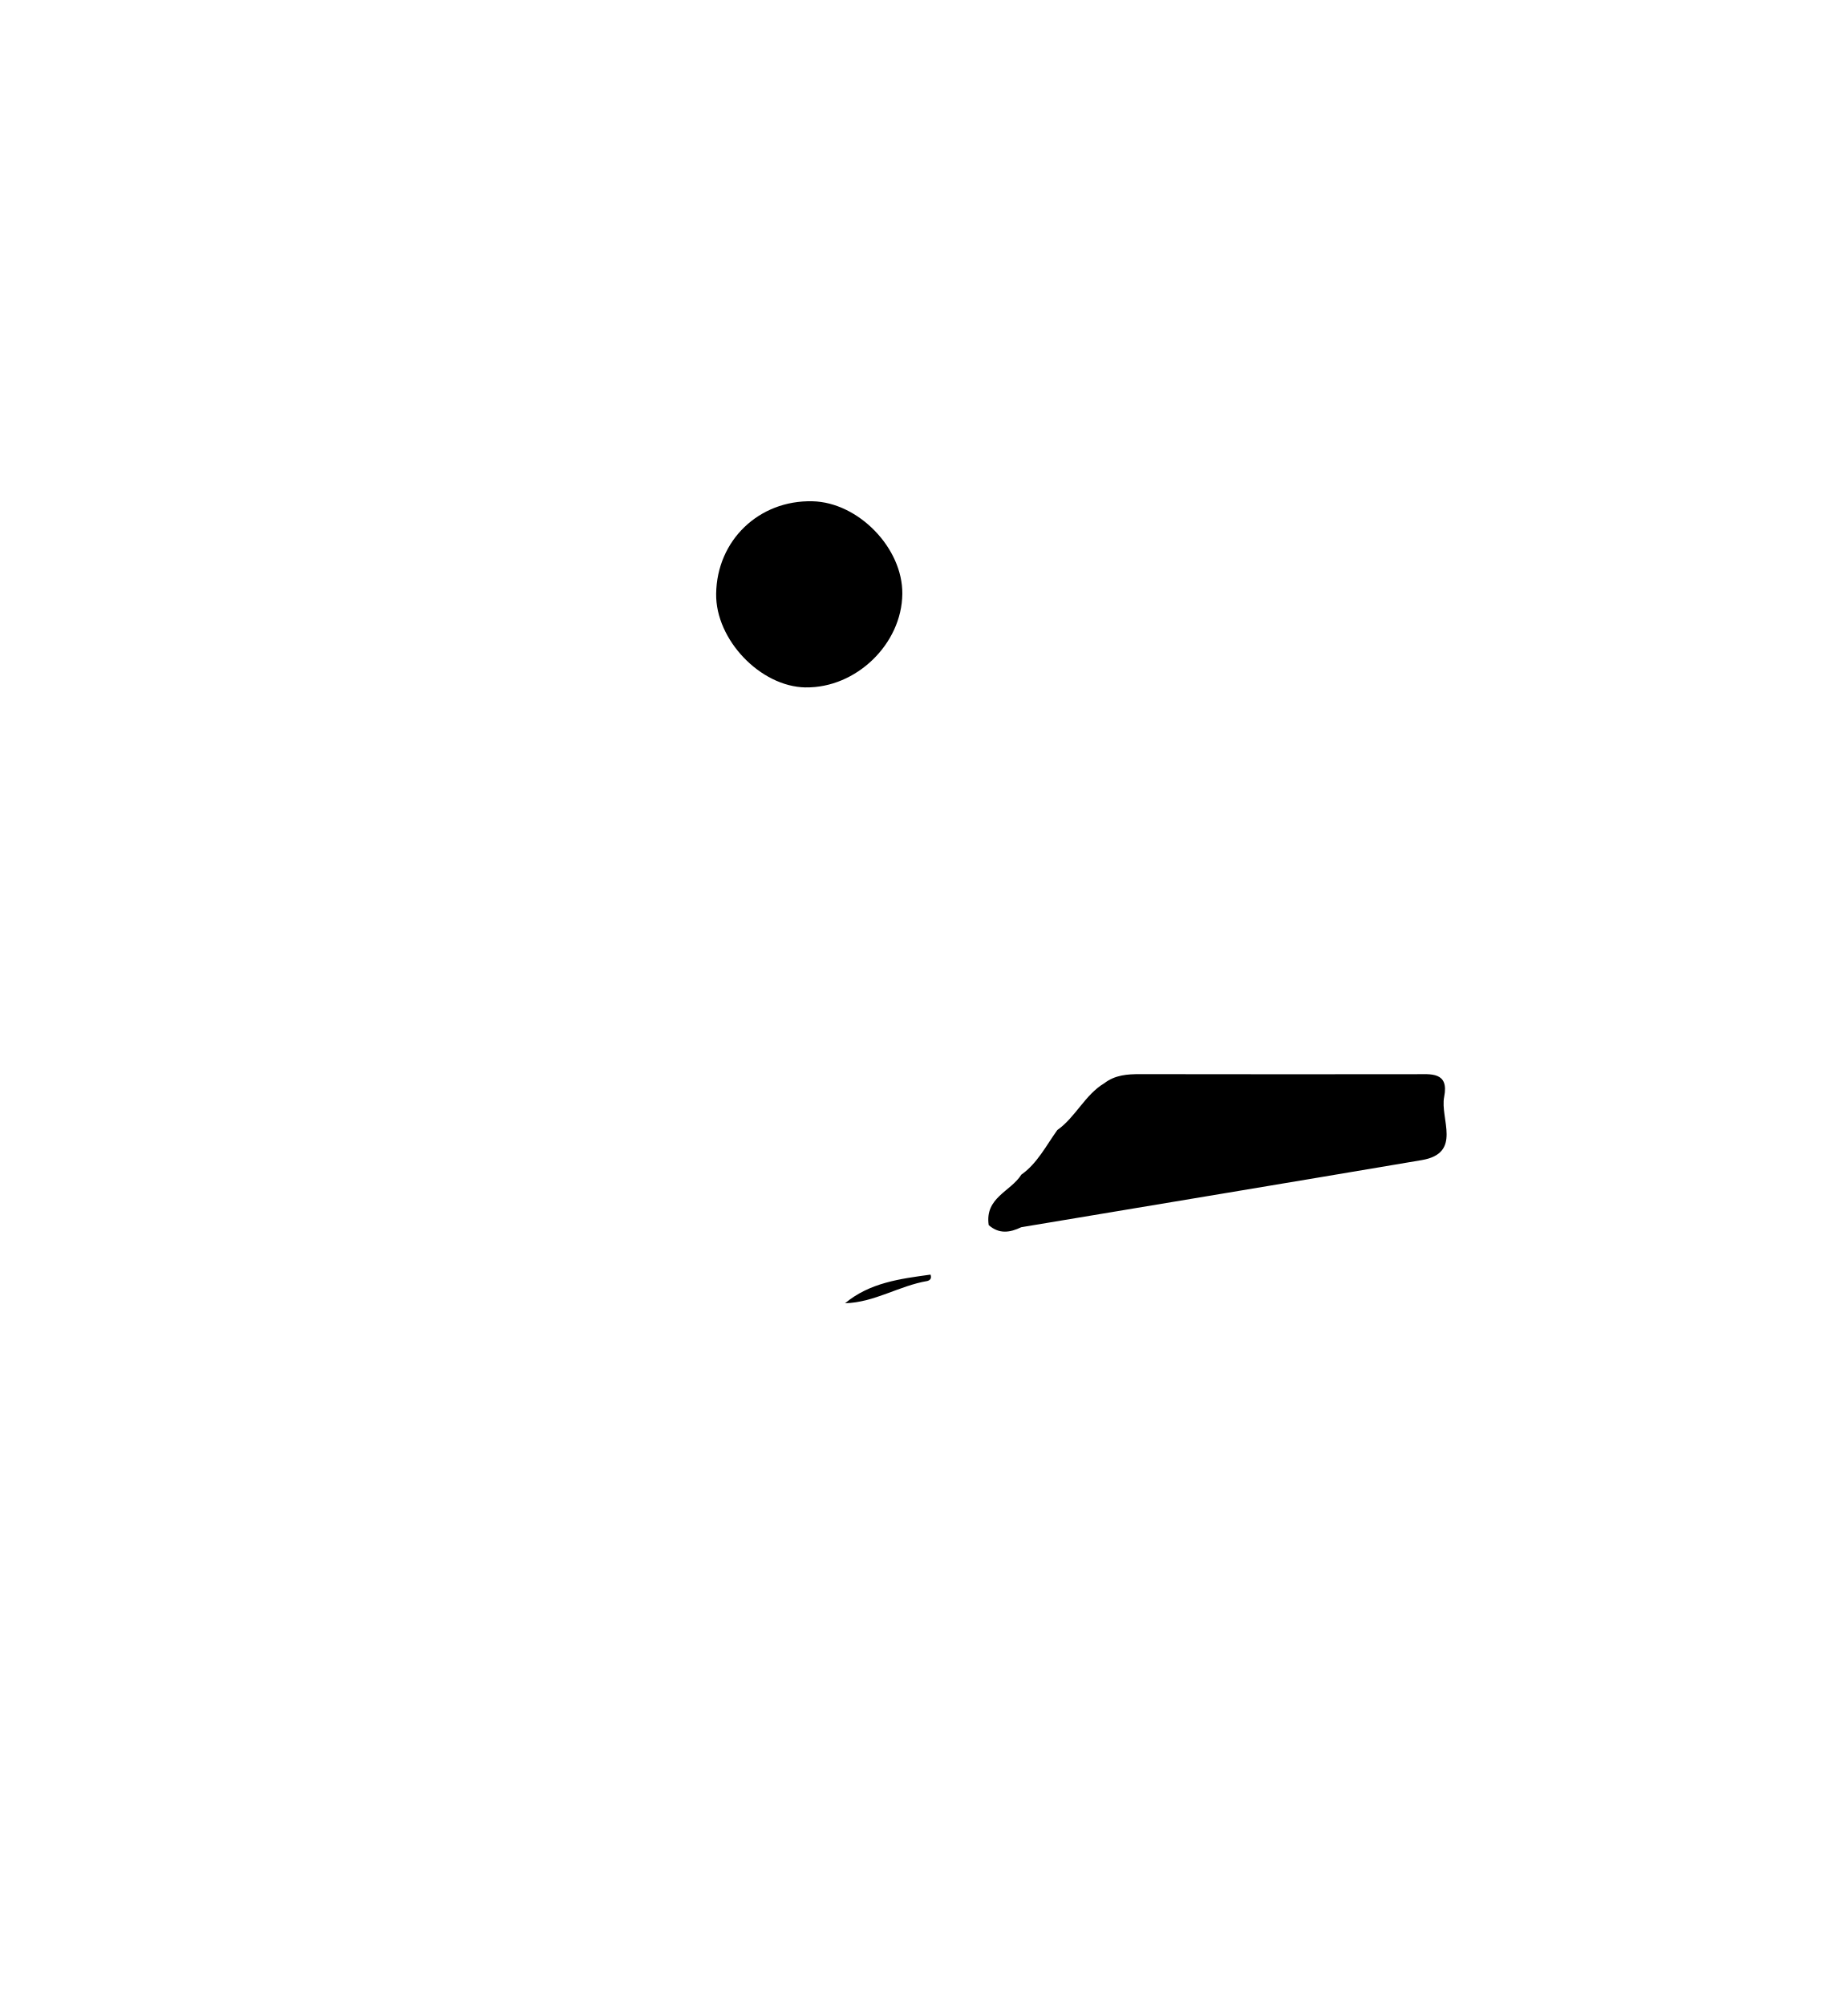
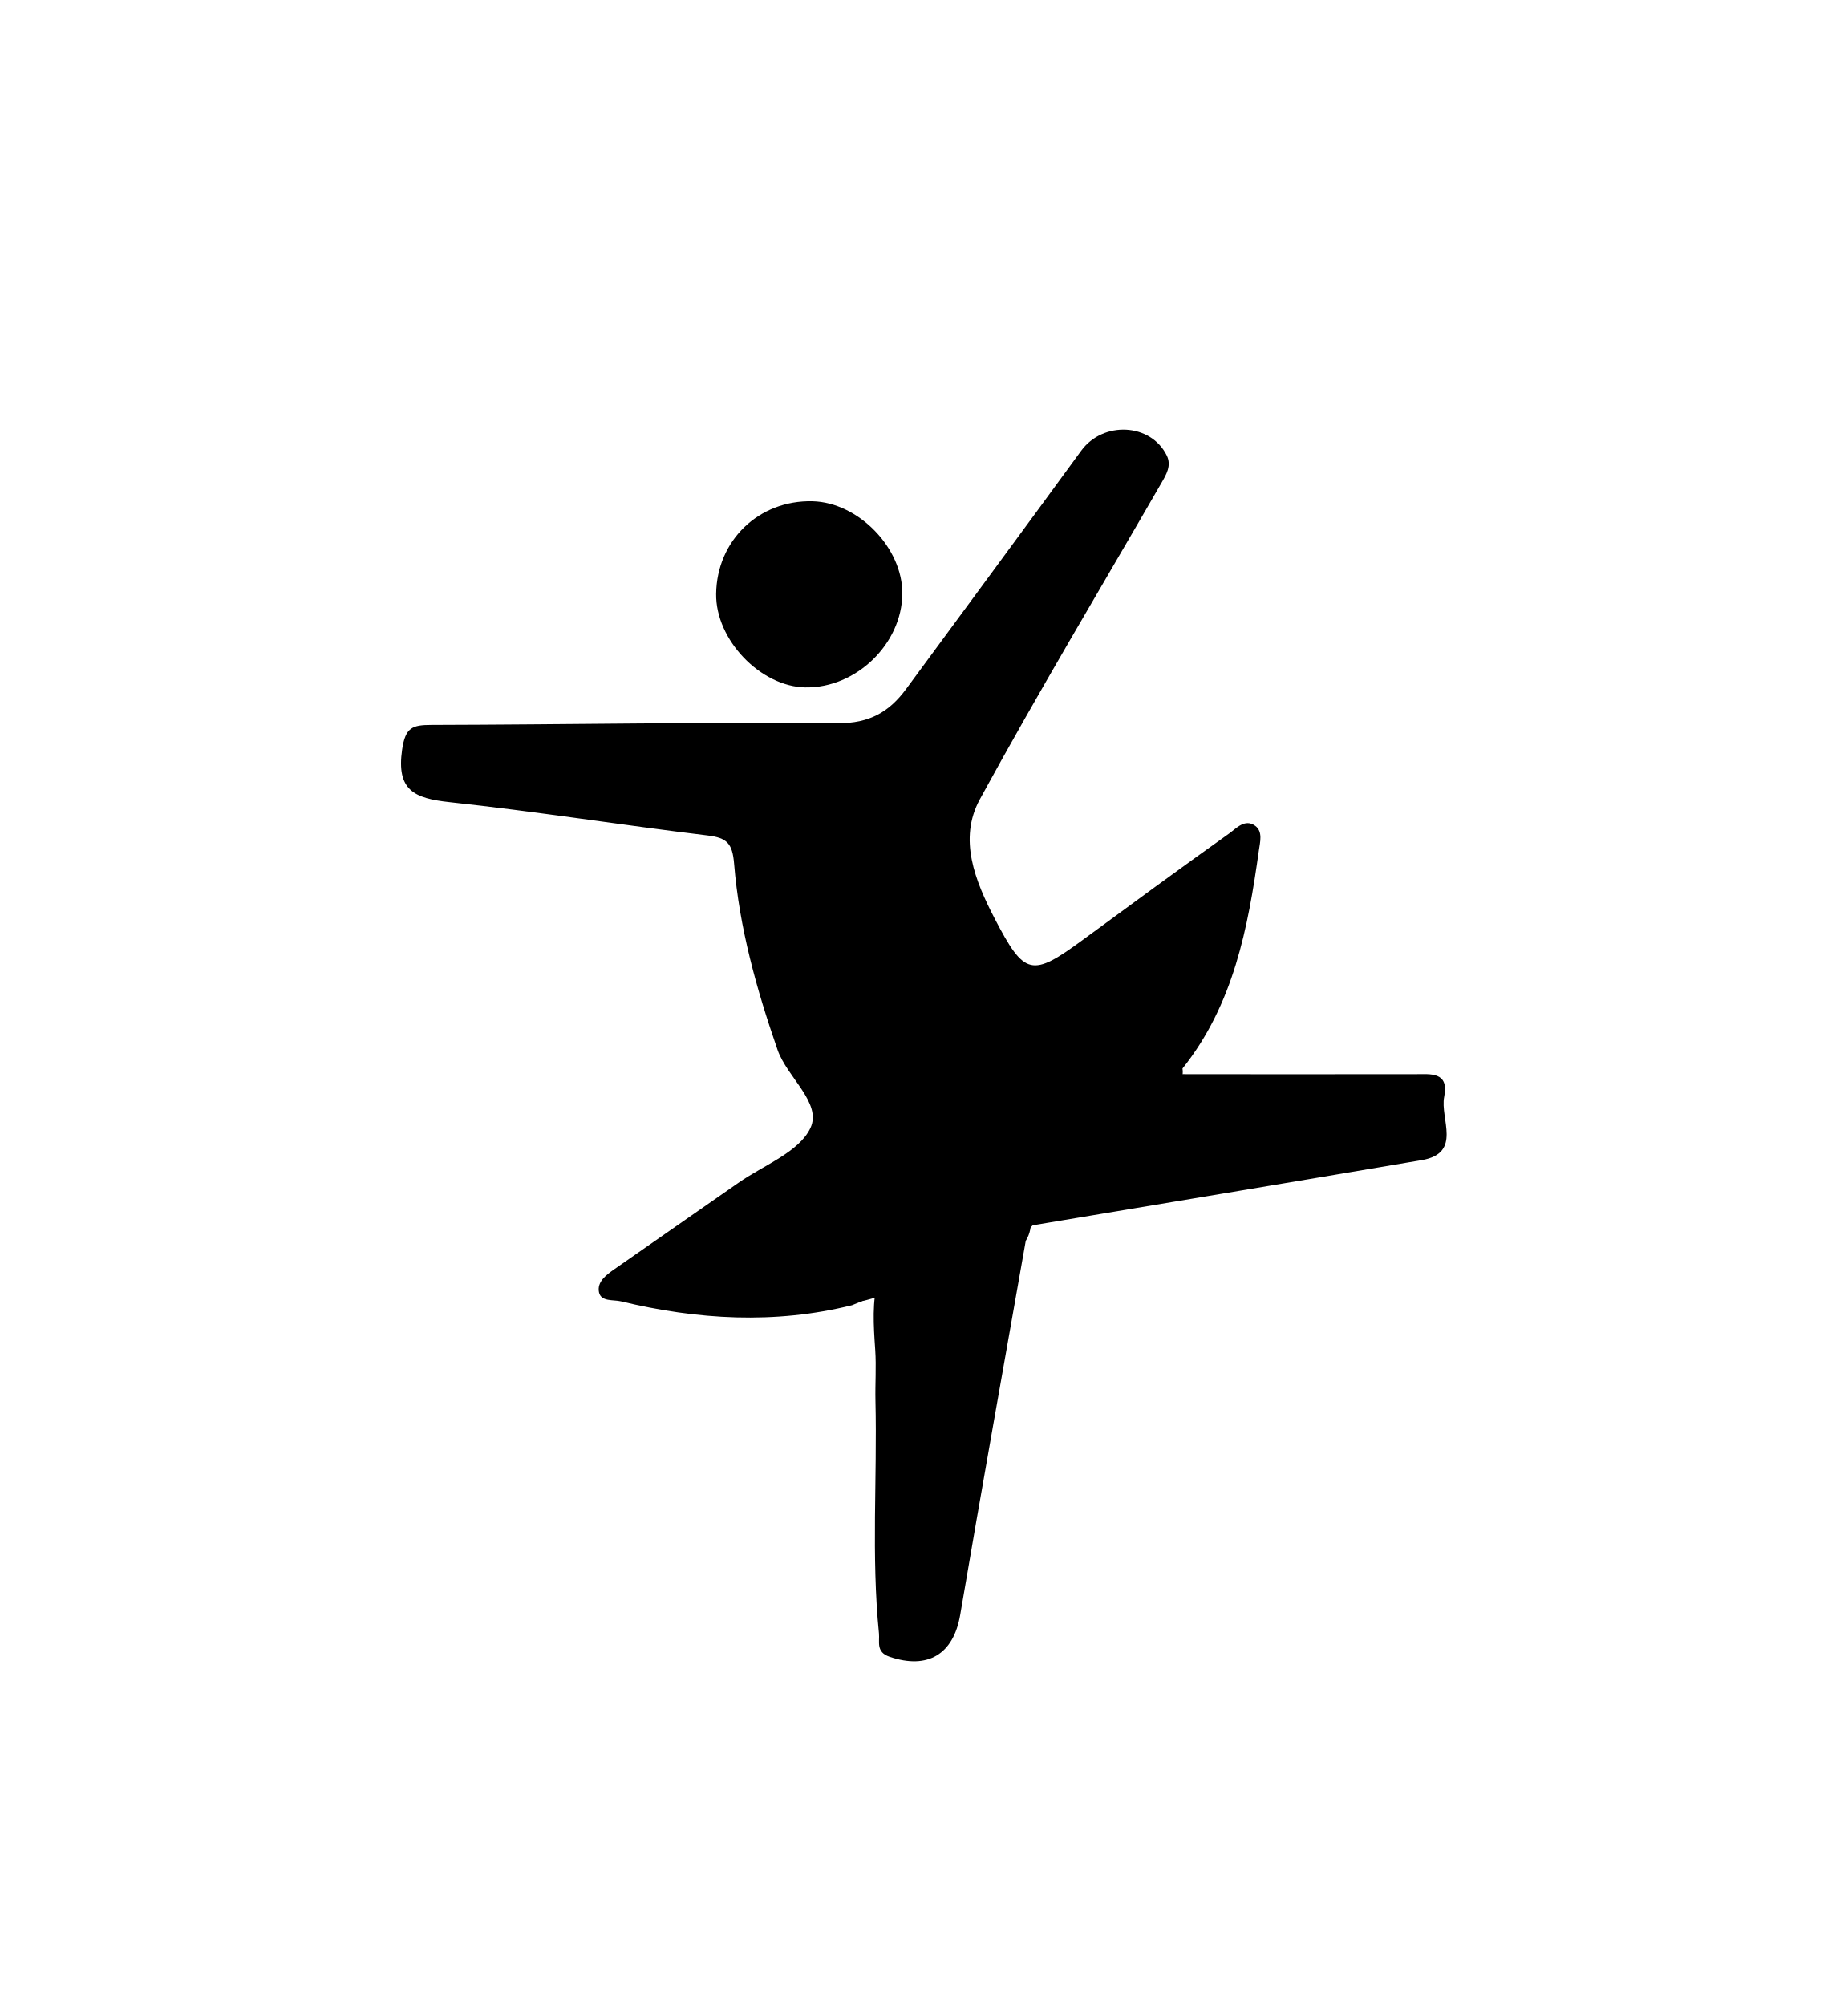
- <svg xmlns="http://www.w3.org/2000/svg" xmlns:xlink="http://www.w3.org/1999/xlink" viewBox="0 0 129 140" fill="currentColor">
-   <defs>
-     <path id="dance2_a" d="M0 0h60v62H0z" />
-     <path id="dance2_c" d="M0 0h11v33H0z" />
-   </defs>
+ <svg xmlns="http://www.w3.org/2000/svg" viewBox="0 0 129 140" fill="currentColor">
  <g fill-rule="evenodd">
    <g transform="translate(28 30)">
-       <mask id="dance2_b" fill="currentColor">
-         <use xlink:href="#dance2_a" />
-       </mask>
-       <path d="M31.491 61.136c-5.406 1.344-10.793 1.016-16.147-.271-.51-.123-1.383.04-1.523-.632-.154-.738.522-1.224 1.088-1.62 2.878-2.017 5.773-4.01 8.651-6.026 1.756-1.23 4.24-2.145 5.026-3.831.812-1.74-1.632-3.533-2.299-5.453-1.465-4.225-2.672-8.53-3.033-12.99-.115-1.427-.496-1.813-1.853-1.977-6.01-.726-11.996-1.68-18.014-2.326-2.454-.264-3.721-.818-3.311-3.665.225-1.559.723-1.723 2.042-1.727 9.46-.022 18.92-.203 28.379-.12 2.206.019 3.594-.793 4.77-2.392 4.08-5.54 8.162-11.076 12.22-16.632 1.525-2.09 4.856-1.936 5.972.329.35.71-.032 1.333-.372 1.923-4.242 7.354-8.613 14.639-12.677 22.089-1.515 2.776-.33 5.697 1.045 8.34 2.082 4.001 2.58 4.092 6.175 1.451 3.383-2.484 6.764-4.97 10.183-7.404.503-.358 1.103-1.066 1.827-.536.542.398.332 1.144.254 1.704-.758 5.428-1.772 10.778-5.335 15.241.09.494-.126.894-.391 1.28-.517.587-1.07 1.15-1.336 1.913a3.23 3.23 0 0 1-.772 1.116c-.169.15-.352.283-.541.407-.956.59-1.673 1.443-2.463 2.215-.23.246-.47.48-.712.713-.828 1.128-2.212 1.496-3.245 2.343l-1.577 1.52c-.825 1.586-2.461 1.958-3.92 2.598-.812.283-1.59.702-2.491.643-1.927.426-3.805 1.002-5.62 1.777" mask="url(#dance2_b)" />
+       <path d="M31.491 61.136c-5.406 1.344-10.793 1.016-16.147-.271-.51-.123-1.383.04-1.523-.632-.154-.738.522-1.224 1.088-1.62 2.878-2.017 5.773-4.01 8.651-6.026 1.756-1.23 4.24-2.145 5.026-3.831.812-1.74-1.632-3.533-2.299-5.453-1.465-4.225-2.672-8.53-3.033-12.99-.115-1.427-.496-1.813-1.853-1.977-6.01-.726-11.996-1.68-18.014-2.326-2.454-.264-3.721-.818-3.311-3.665.225-1.559.723-1.723 2.042-1.727 9.46-.022 18.92-.203 28.379-.12 2.206.019 3.594-.793 4.77-2.392 4.08-5.54 8.162-11.076 12.22-16.632 1.525-2.09 4.856-1.936 5.972.329.35.71-.032 1.333-.372 1.923-4.242 7.354-8.613 14.639-12.677 22.089-1.515 2.776-.33 5.697 1.045 8.34 2.082 4.001 2.58 4.092 6.175 1.451 3.383-2.484 6.764-4.97 10.183-7.404.503-.358 1.103-1.066 1.827-.536.542.398.332 1.144.254 1.704-.758 5.428-1.772 10.778-5.335 15.241.09.494-.126.894-.391 1.28-.517.587-1.07 1.15-1.336 1.913a3.23 3.23 0 0 1-.772 1.116c-.169.15-.352.283-.541.407-.956.59-1.673 1.443-2.463 2.215-.23.246-.47.48-.712.713-.828 1.128-2.212 1.496-3.245 2.343l-1.577 1.52c-.825 1.586-2.461 1.958-3.92 2.598-.812.283-1.59.702-2.491.643-1.927.426-3.805 1.002-5.62 1.777" />
    </g>
    <g transform="translate(61 83)">
-       <mask id="dance2_d" fill="currentColor">
-         <use xlink:href="#dance2_c" />
-       </mask>
-       <path d="M10.616 3.642c-1.532 8.703-3.094 17.4-4.576 26.11-.467 2.745-2.25 3.846-4.93 2.933-.97-.33-.683-1.035-.743-1.648-.54-5.4-.117-10.817-.244-16.224-.027-1.184.064-2.374-.016-3.553-.235-3.451-.472-6.872 3.88-8.194.733-.666 1.66-1.007 2.521-1.463C8.043 1.346 9.035-.923 11 .425c-.127 1.073.253 2.204-.384 3.217" mask="url(#dance2_d)" />
+       <path d="M10.616 3.642c-1.532 8.703-3.094 17.4-4.576 26.11-.467 2.745-2.25 3.846-4.93 2.933-.97-.33-.683-1.035-.743-1.648-.54-5.4-.117-10.817-.244-16.224-.027-1.184.064-2.374-.016-3.553-.235-3.451-.472-6.872 3.88-8.194.733-.666 1.66-1.007 2.521-1.463C8.043 1.346 9.035-.923 11 .425c-.127 1.073.253 2.204-.384 3.217" />
    </g>
    <path d="M77.101 75.637c.753-.58 1.614-.637 2.507-.635 6.405.012 12.81.008 19.214.004 1.057 0 2.36-.188 2.008 1.577-.308 1.536 1.285 3.938-1.571 4.423-9.317 1.581-18.639 3.126-27.958 4.685-.784.38-1.55.493-2.272-.15-.279-1.924 1.535-2.334 2.278-3.52 1.116-.786 1.73-2.026 2.513-3.115 1.27-.892 1.932-2.466 3.281-3.269M56.244 48C53.095 47.95 49.96 44.673 50 41.47c.047-3.736 2.985-6.56 6.729-6.469 3.206.078 6.303 3.271 6.27 6.465-.035 3.5-3.226 6.586-6.755 6.532M59 91c1.731-1.442 3.854-1.708 5.967-2 .08.225.015.378-.22.446C62.78 89.776 61.04 90.95 59 91" />
    <path d="M76 82c-.128 1.509-1.491 1.799-2.15 2.785L73 85c.623-1.482 1.984-2.02 3-3M80 79c-.255 1.236-1.471 1.803-1.97 2.87L77 82c.737-1.267 1.716-2.288 3-3M81.994 76c.105 1.071-1.15 1.429-1.994 2 .009-1.011.928-1.544 1.994-2" />
  </g>
</svg>
